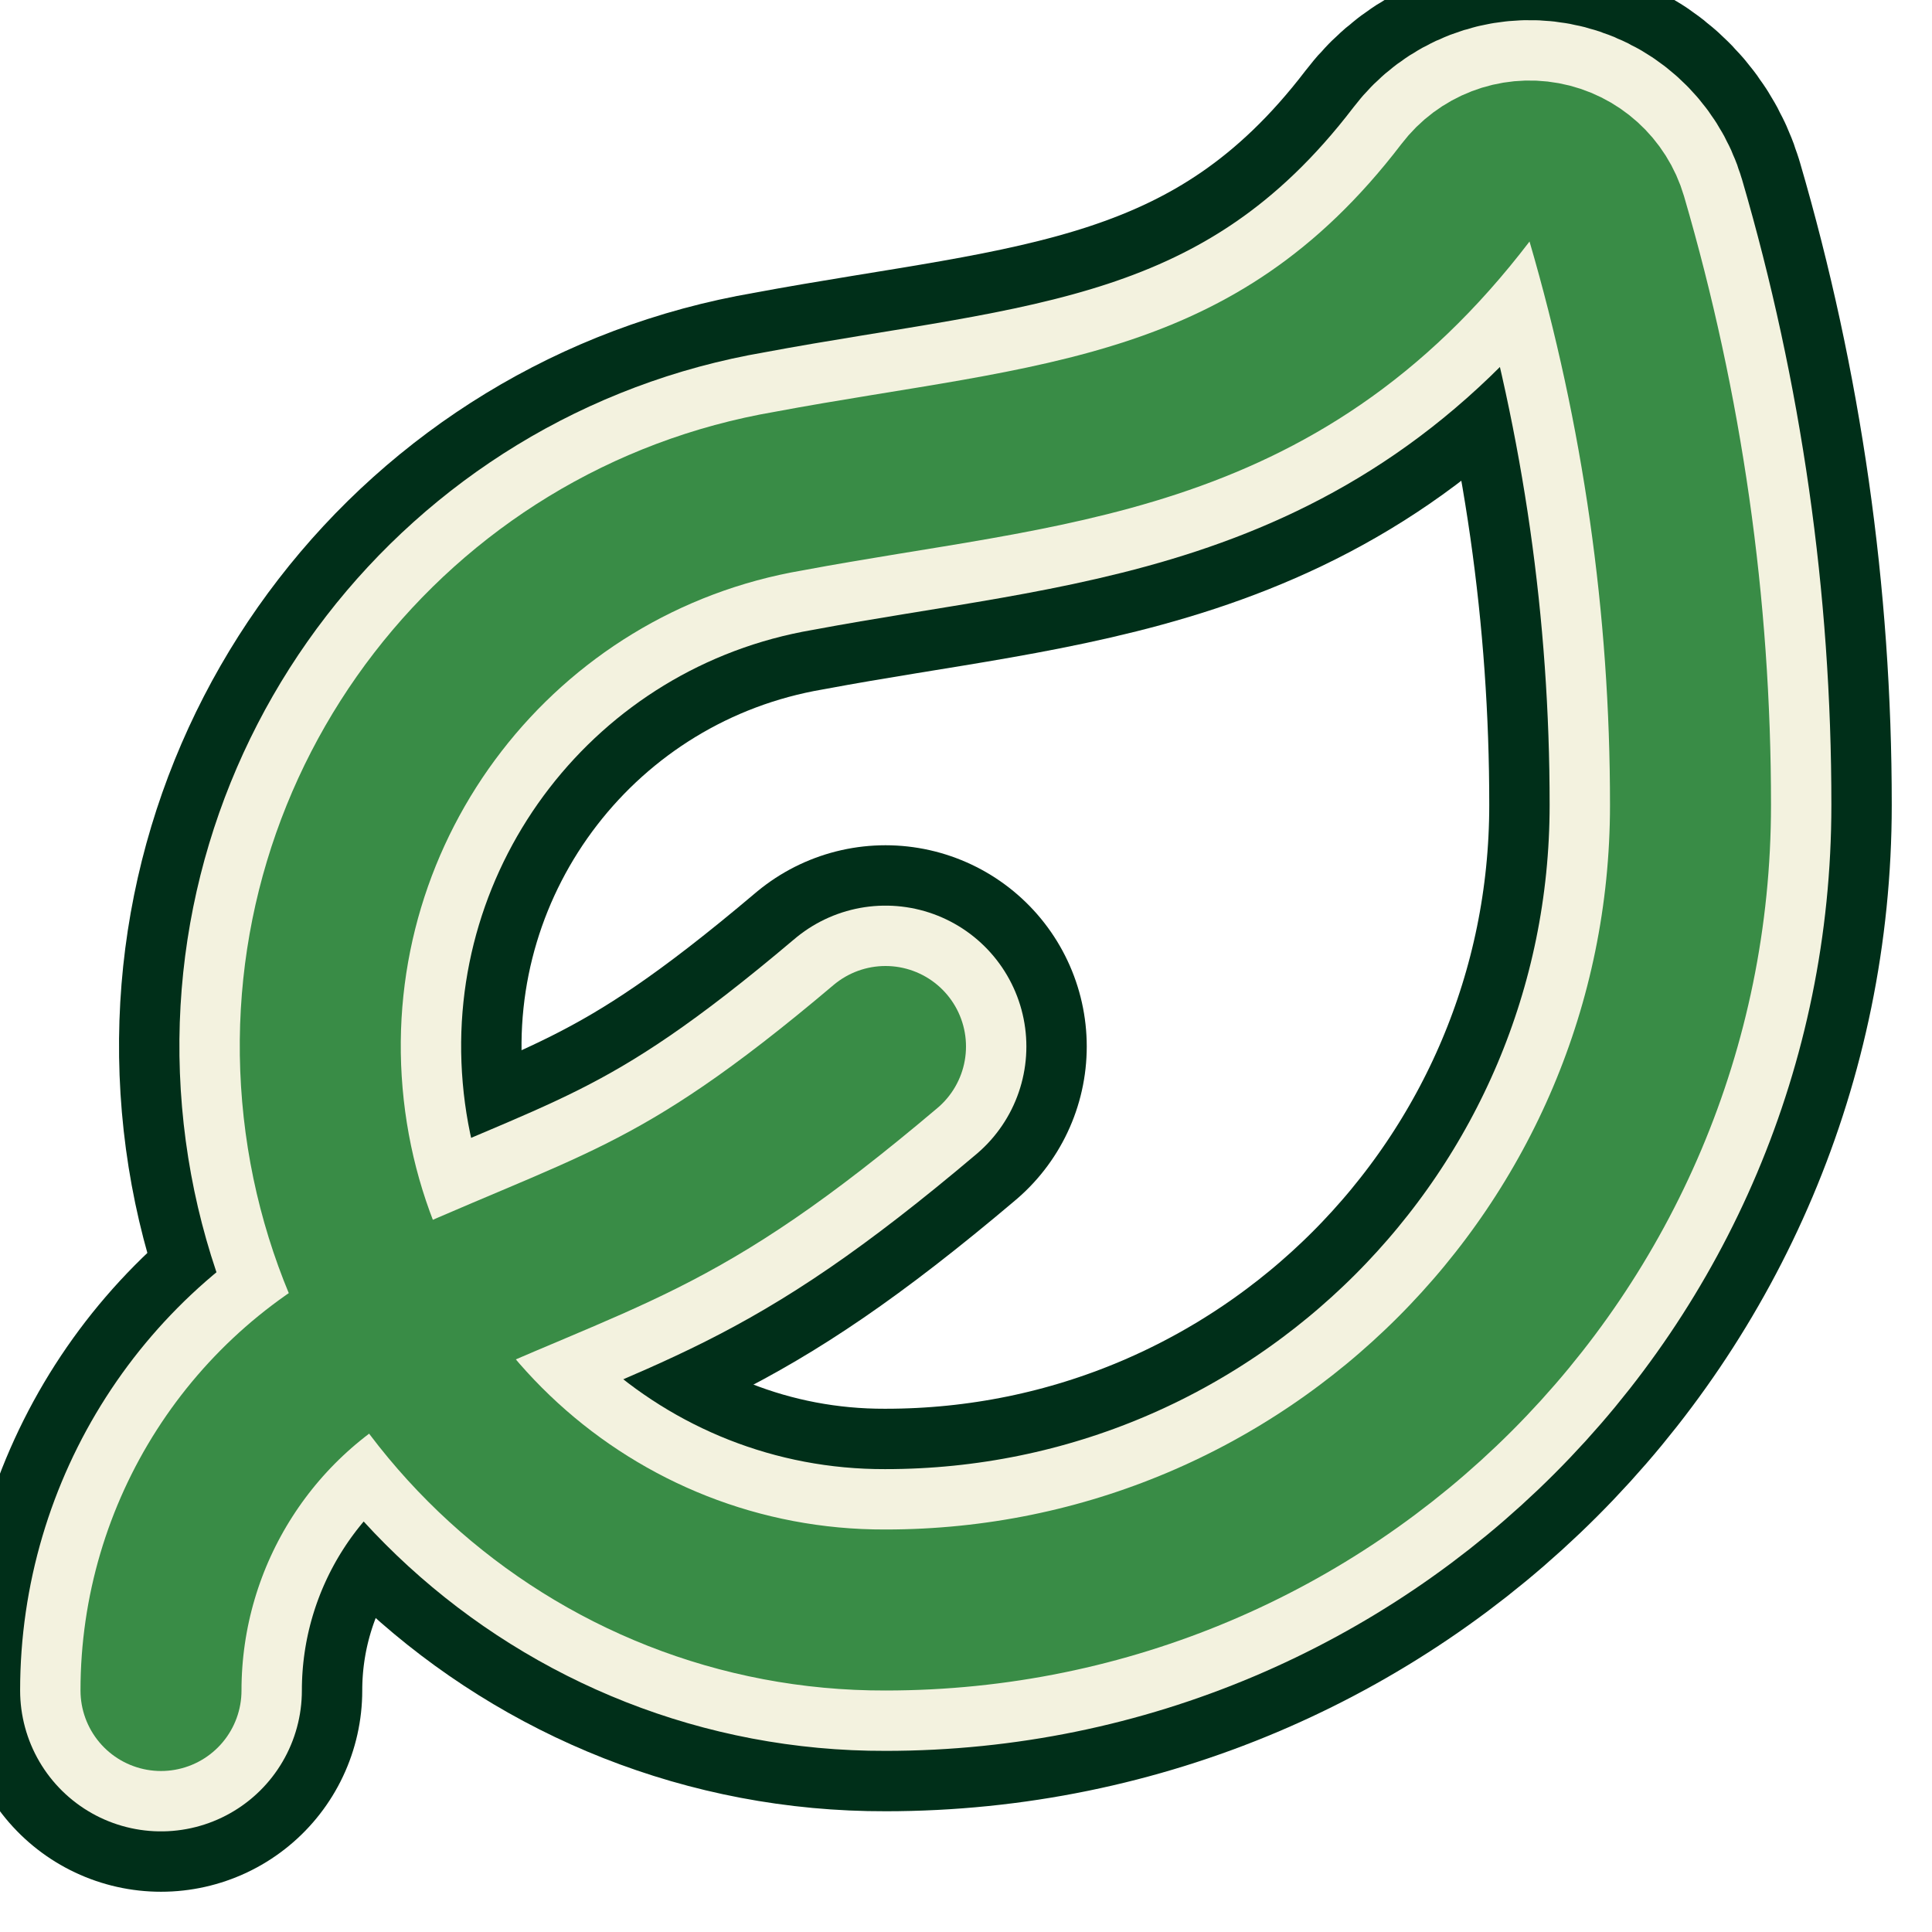
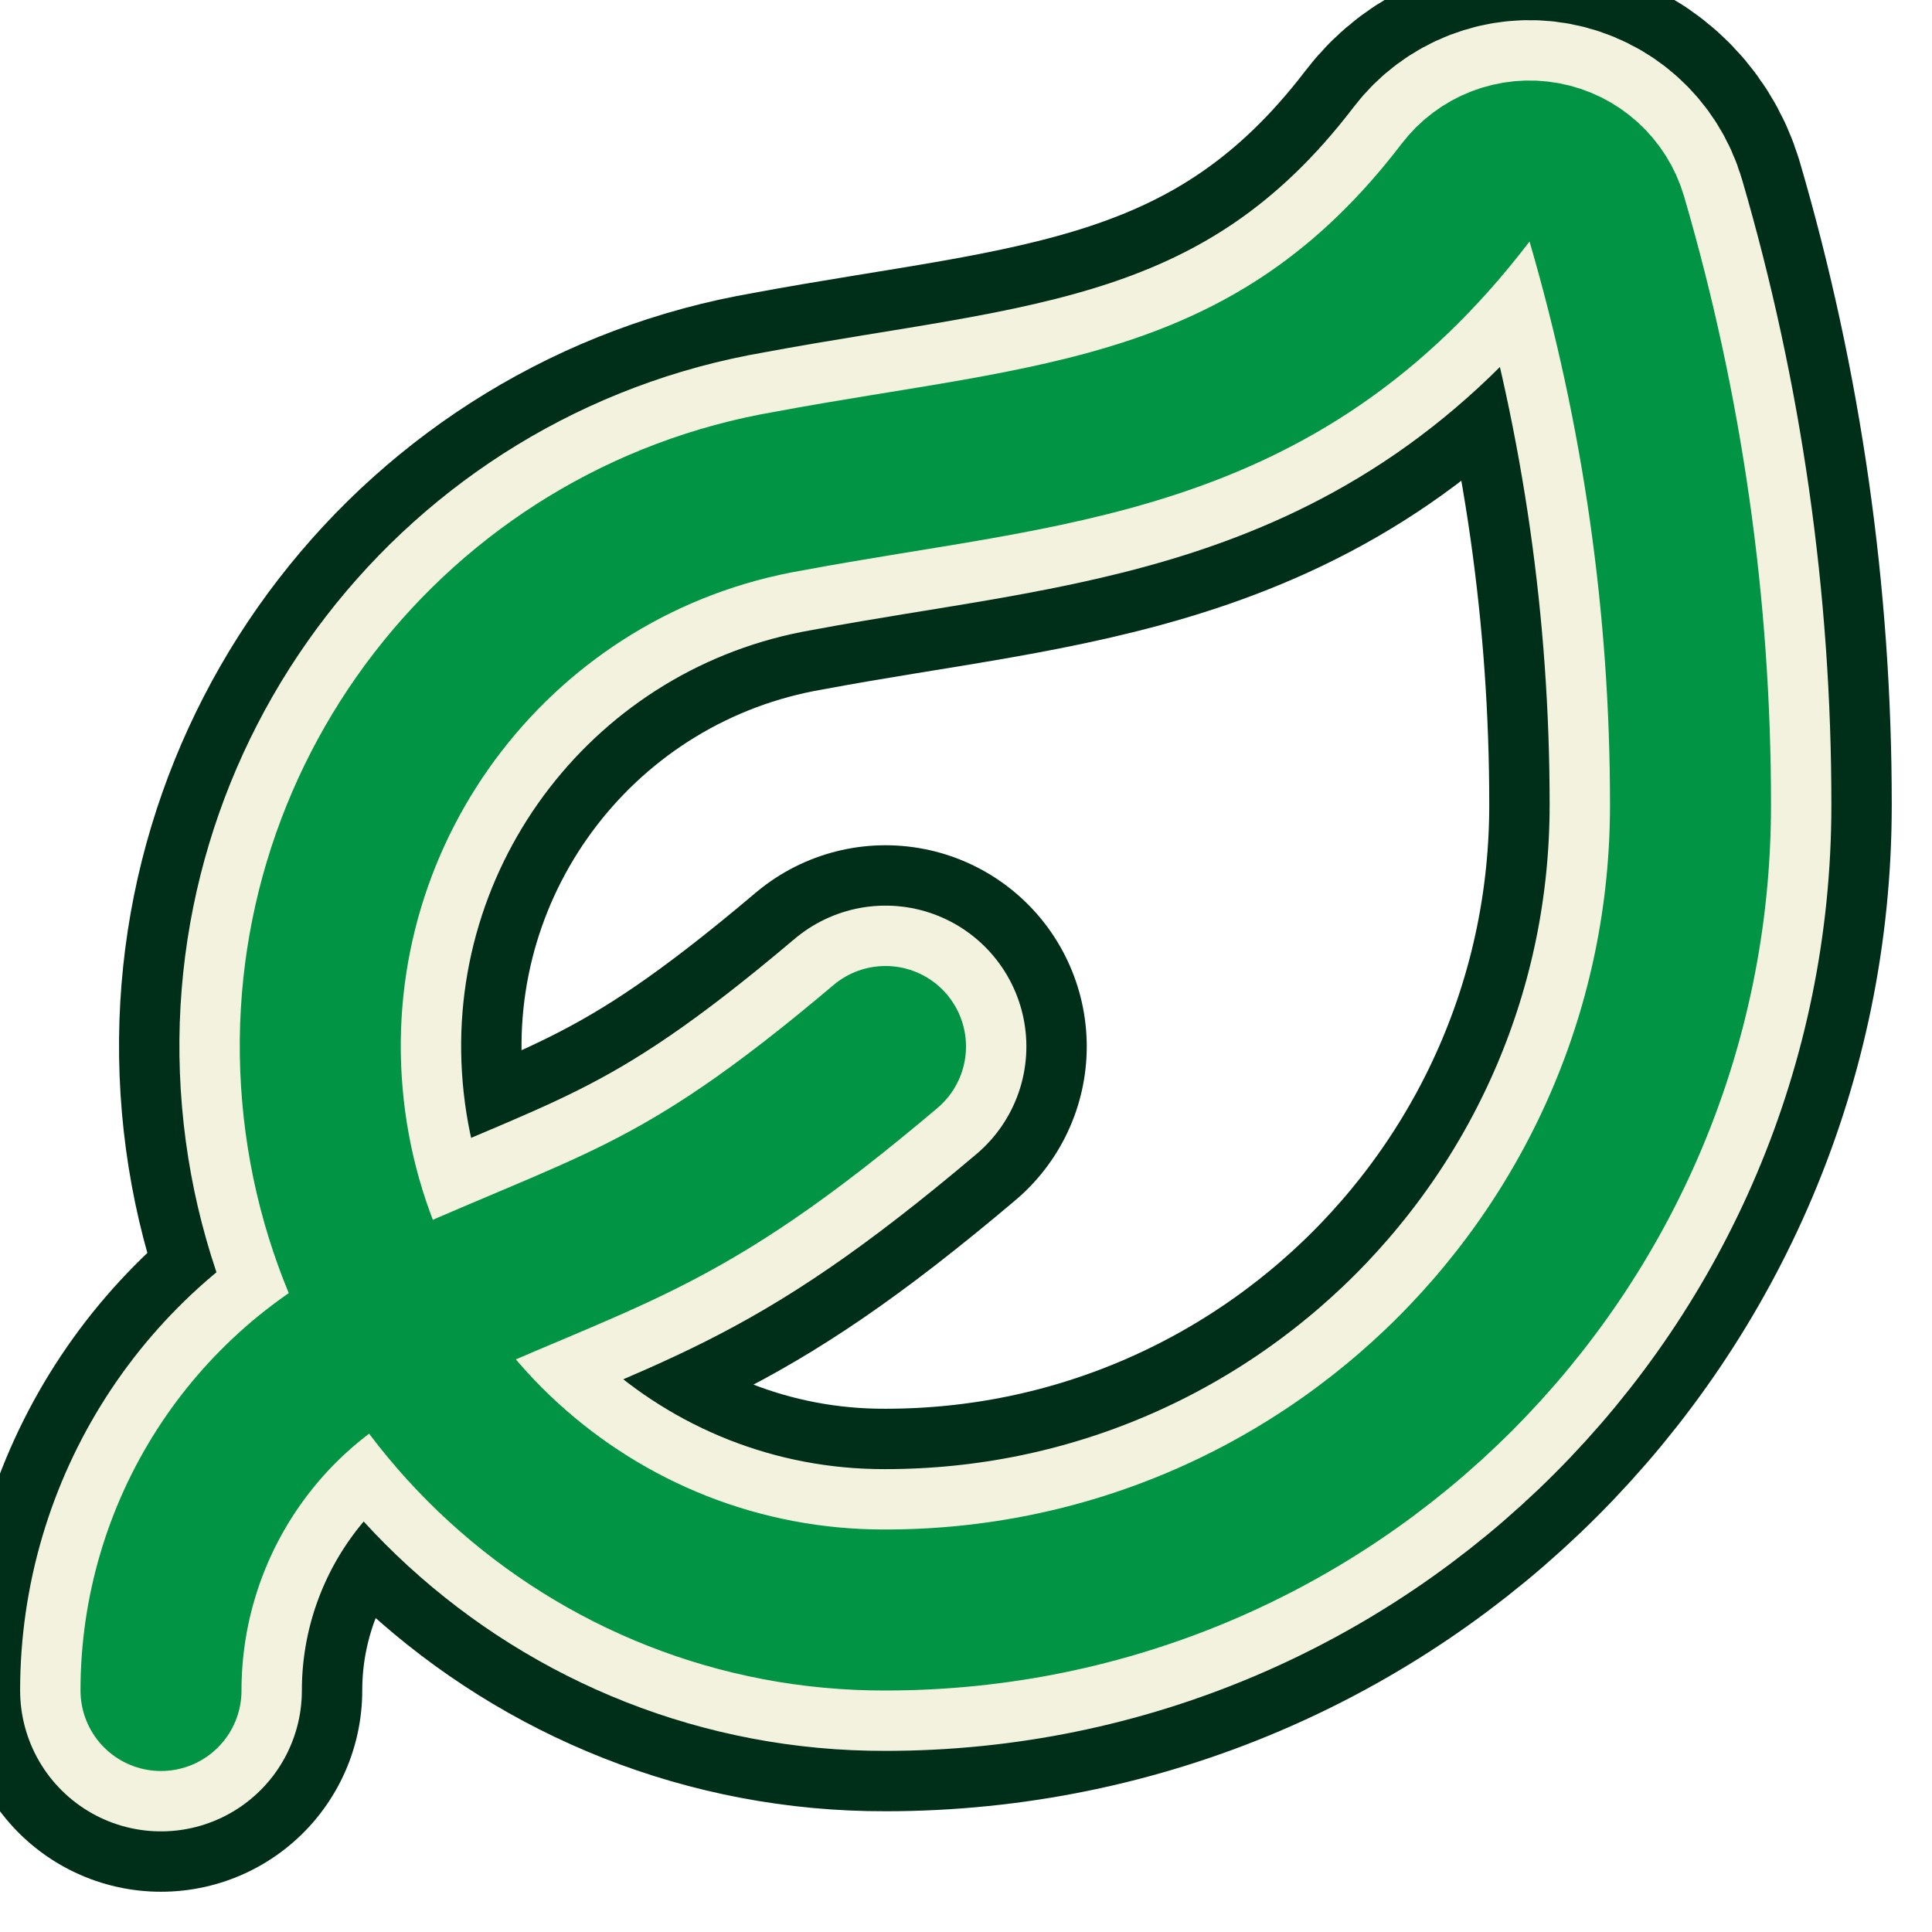
<svg xmlns="http://www.w3.org/2000/svg" width="32" height="32" viewBox="0 0 24 24" fill="none" stroke-linecap="round" stroke-linejoin="round">
  <g stroke="#002f19" stroke-width="5">
    <path d="M11 20a10 10 0 0010-10 25.9 25.9 0 00-1.04-7.281 1 1 0 00-1.755-.325C15.833 5.5 13 5.5 9.8 6.1A7 7 0 0011 20" />
    <path d="M2 21a5 5 0 012.911-4.544C7.613 15.212 8.351 15.24 11 13" />
  </g>
  <g stroke="#f3f2df" stroke-width="3.5">
    <path d="M11 20a10 10 0 0010-10 25.9 25.9 0 00-1.04-7.281 1 1 0 00-1.755-.325C15.833 5.5 13 5.5 9.8 6.1A7 7 0 0011 20" />
    <path d="M2 21a5 5 0 012.911-4.544C7.613 15.212 8.351 15.24 11 13" />
  </g>
-   <g stroke="#398c46" stroke-width="2">
+   <g stroke="#009444" stroke-width="2">
    <path d="M11 20a10 10 0 0010-10 25.9 25.9 0 00-1.04-7.281 1 1 0 00-1.755-.325C15.833 5.5 13 5.5 9.8 6.1A7 7 0 0011 20" />
    <path d="M2 21a5 5 0 012.911-4.544C7.613 15.212 8.351 15.24 11 13" />
  </g>
</svg>
